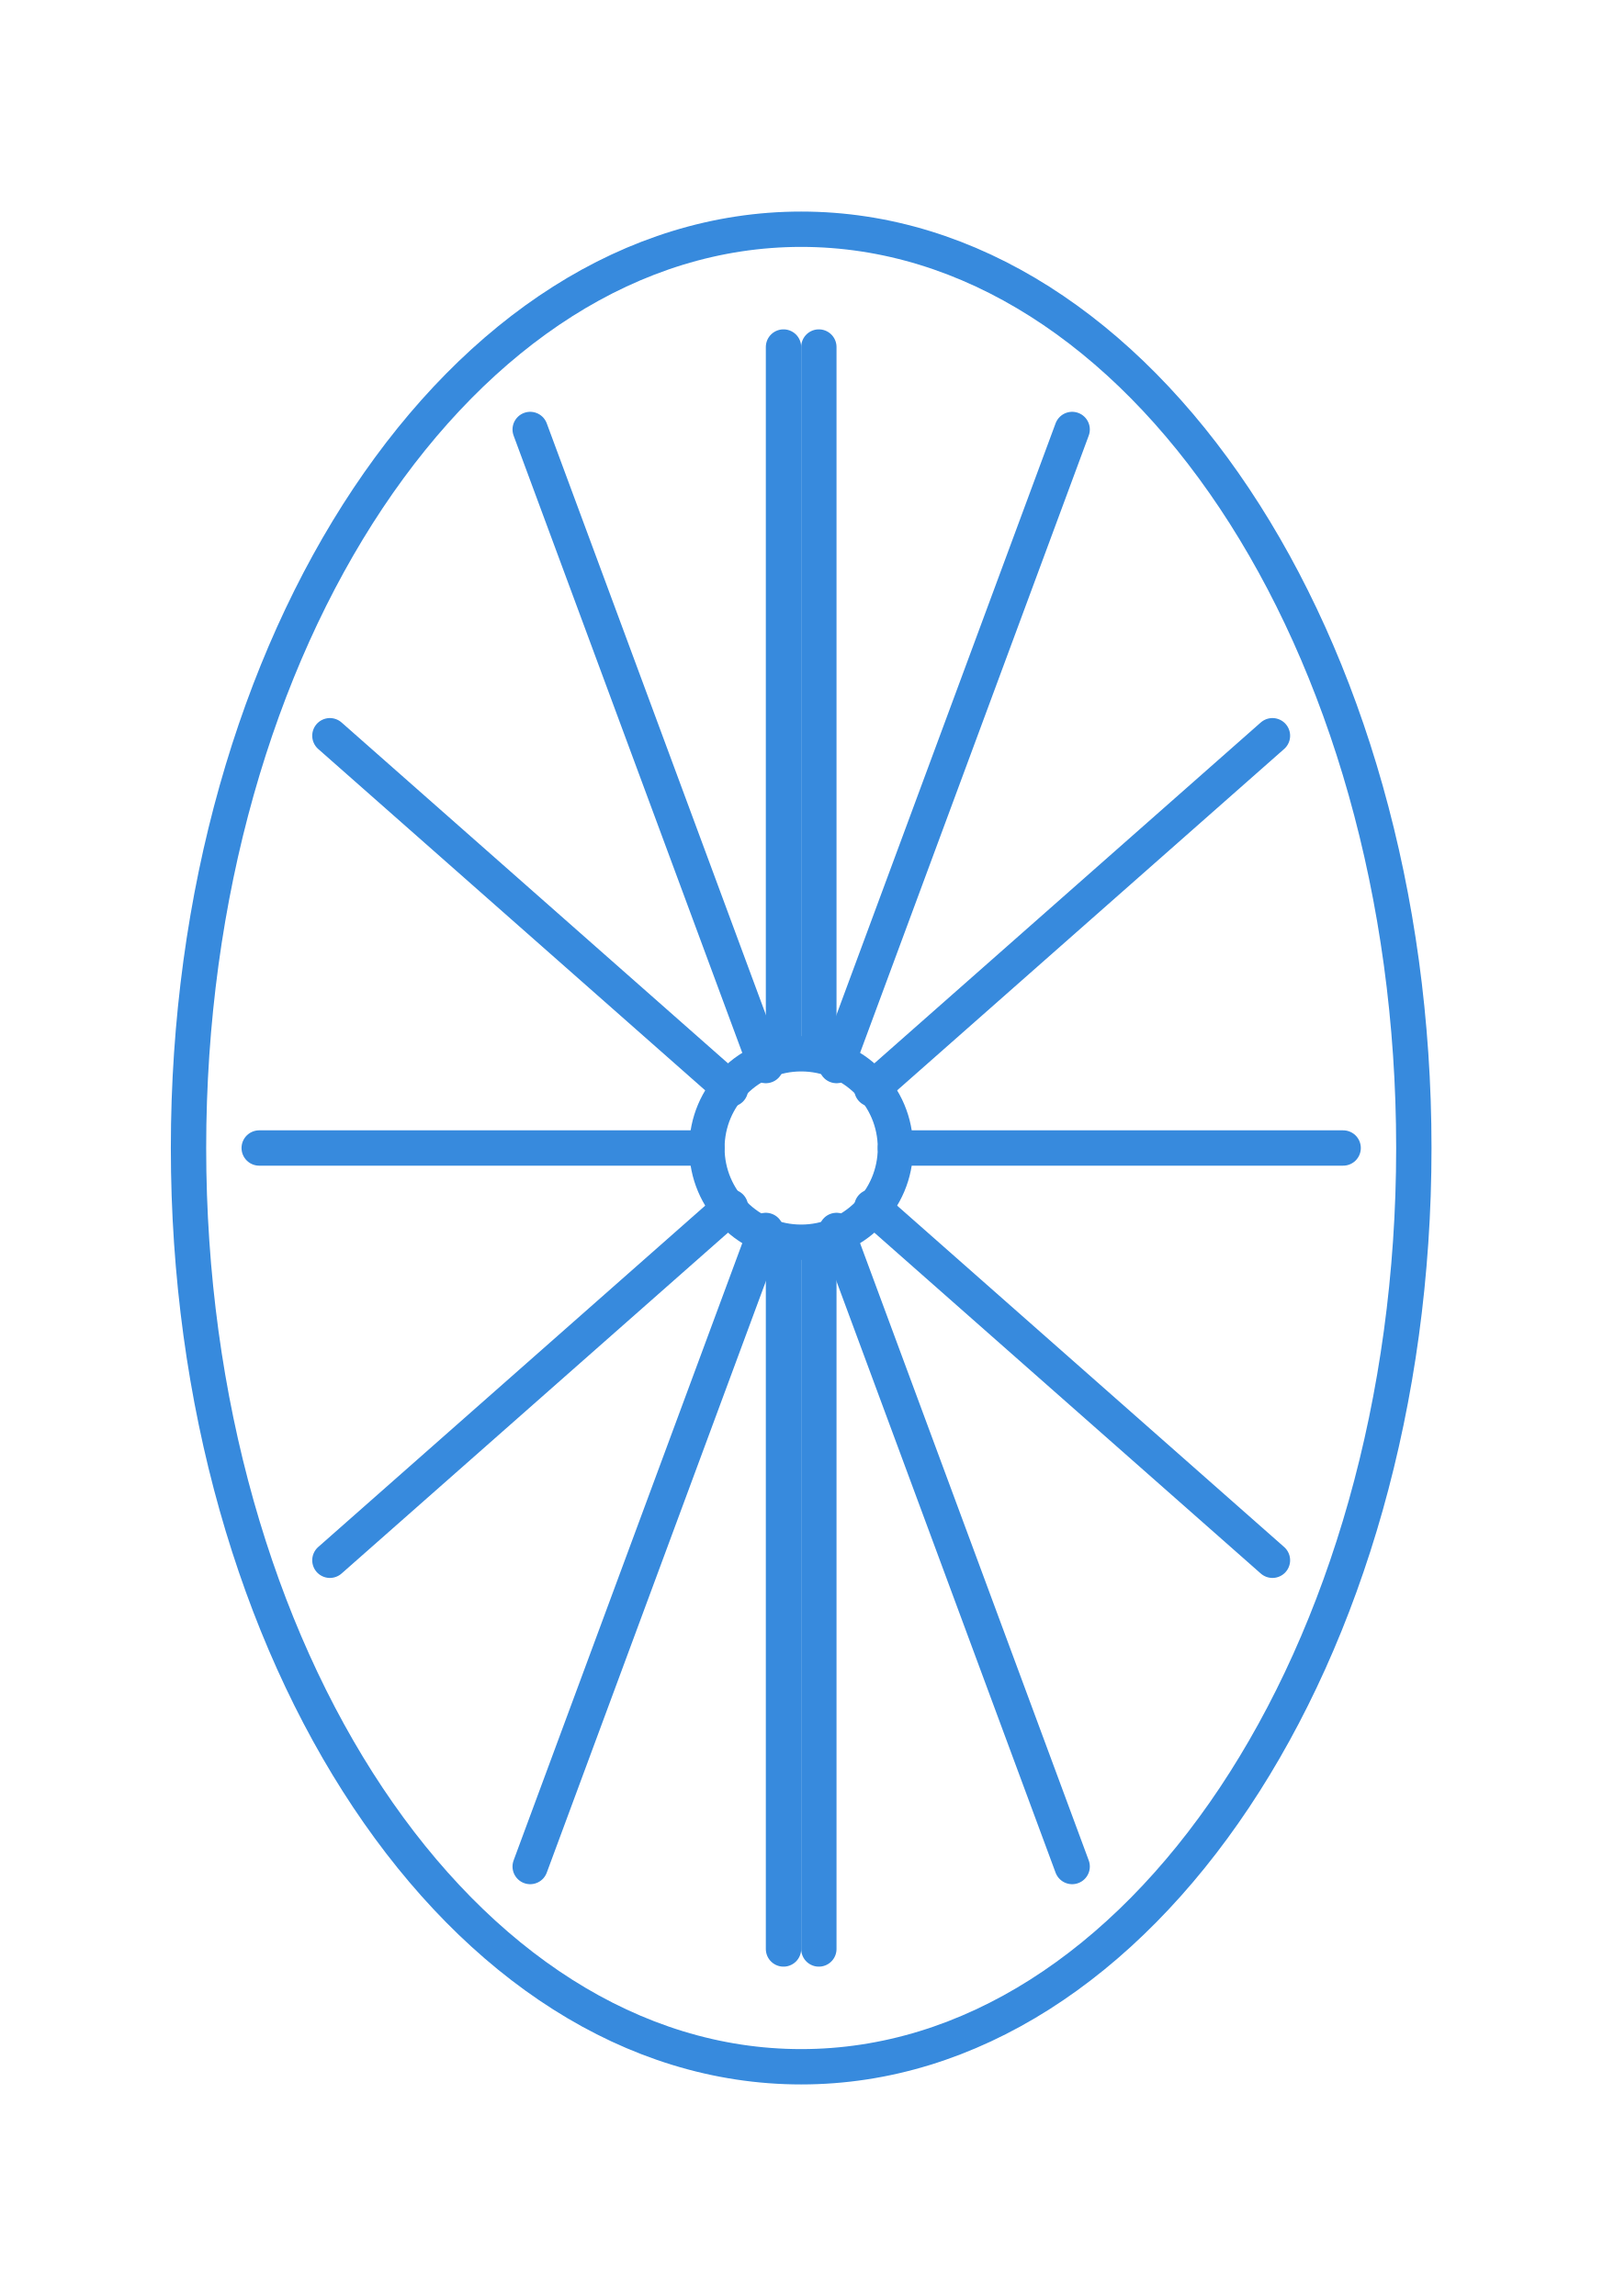
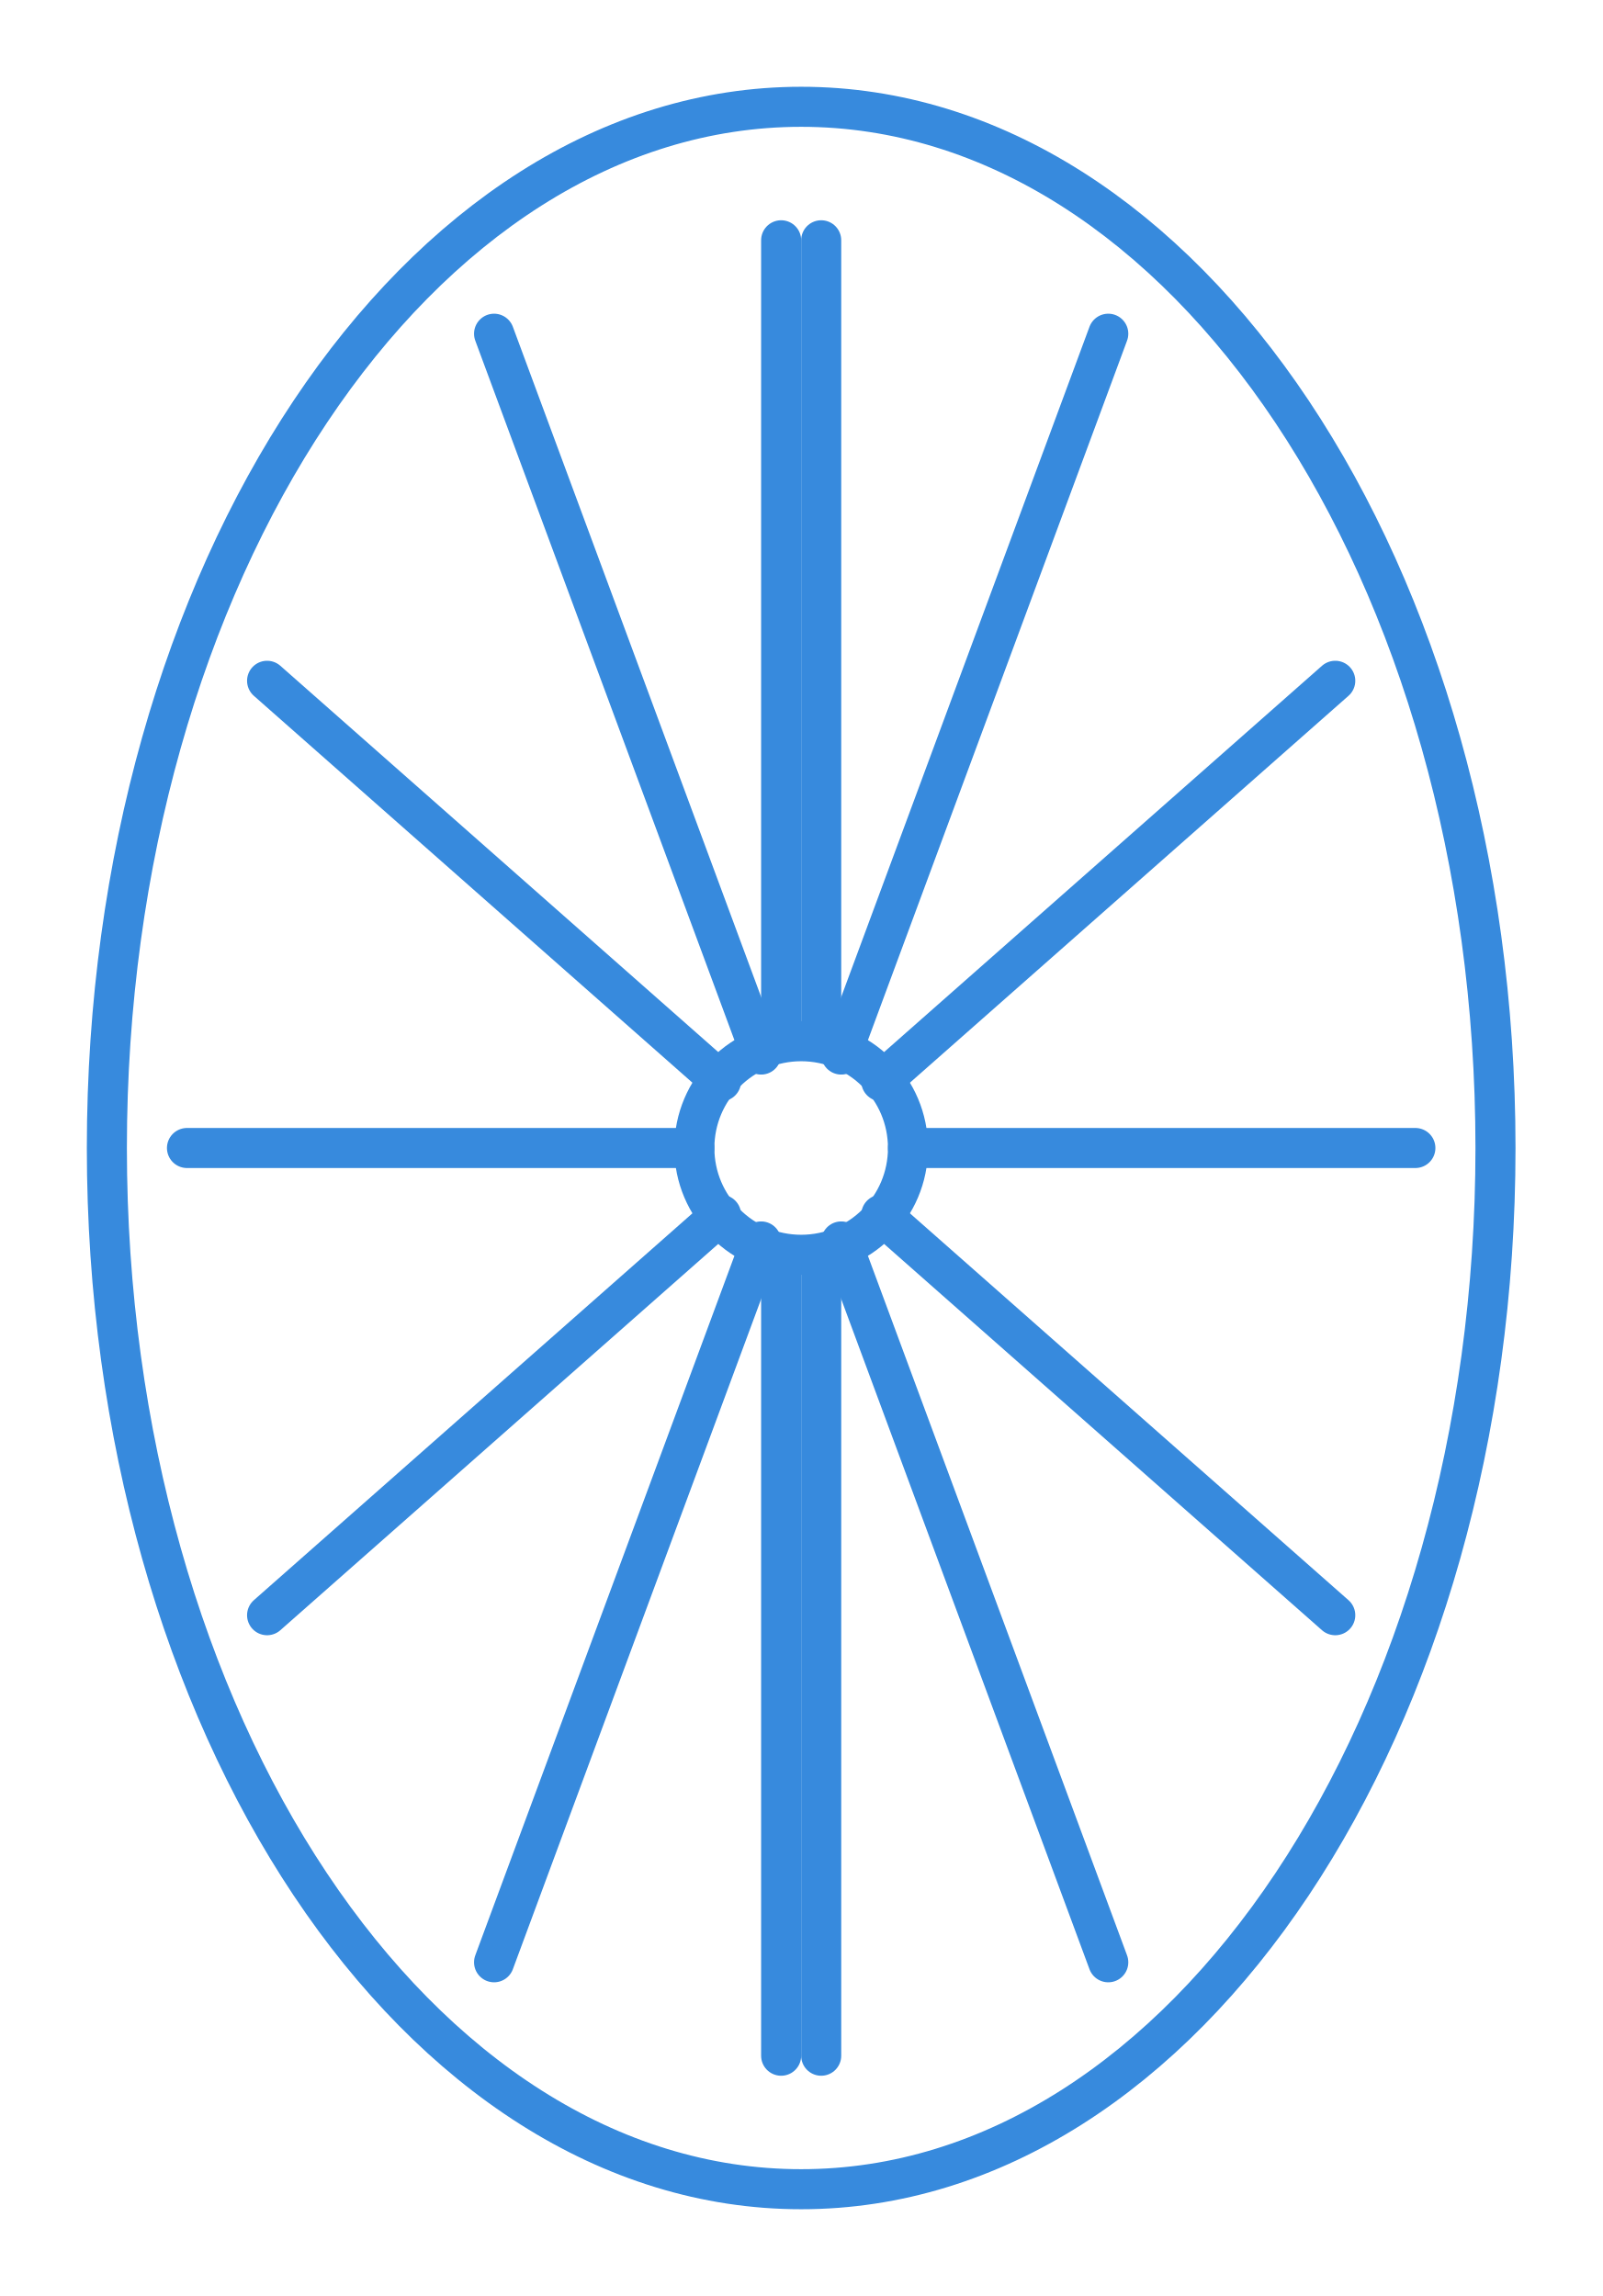
- <svg xmlns="http://www.w3.org/2000/svg" width="4in" height="5.733in" viewBox="-8 -8 136 188" role="img" aria-label="PRISM ORDER guild mark">
+ <svg xmlns="http://www.w3.org/2000/svg" width="4in" height="5.733in" viewBox="0 0 120 172" role="img" aria-label="PRISM ORDER guild mark">
  <rect width="100%" height="100%" fill="none" />
  <g stroke="#378ADD" stroke-width="3" stroke-linejoin="round" stroke-linecap="round" fill="none">
    <ellipse cx="60" cy="86" rx="52" ry="78" />
    <line x1="68" y1="86" x2="106" y2="86" />
    <line x1="66" y1="81" x2="100" y2="51" />
    <line x1="63" y1="79" x2="83" y2="25" />
    <line x1="57" y1="79" x2="37" y2="25" />
    <line x1="54" y1="81" x2="20" y2="51" />
    <line x1="52" y1="86" x2="14" y2="86" />
    <line x1="54" y1="91" x2="20" y2="121" />
    <line x1="57" y1="93" x2="37" y2="147" />
    <line x1="63" y1="93" x2="83" y2="147" />
    <line x1="66" y1="91" x2="100" y2="121" />
    <line x1="58.5" y1="78" x2="58.5" y2="18" />
    <line x1="61.5" y1="78" x2="61.5" y2="18" />
    <line x1="58.5" y1="94" x2="58.5" y2="154" />
    <line x1="61.5" y1="94" x2="61.5" y2="154" />
    <circle cx="60" cy="86" r="8" />
  </g>
</svg>
